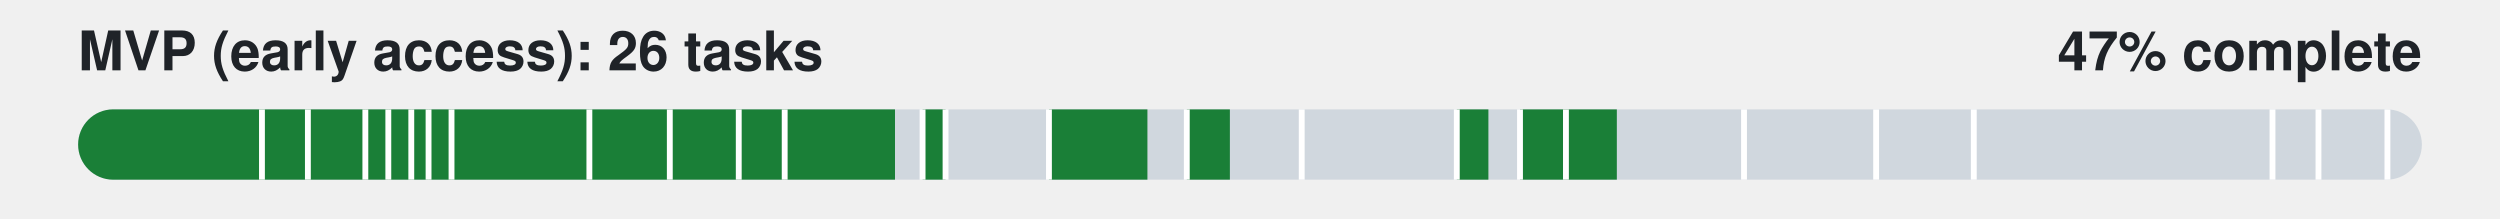
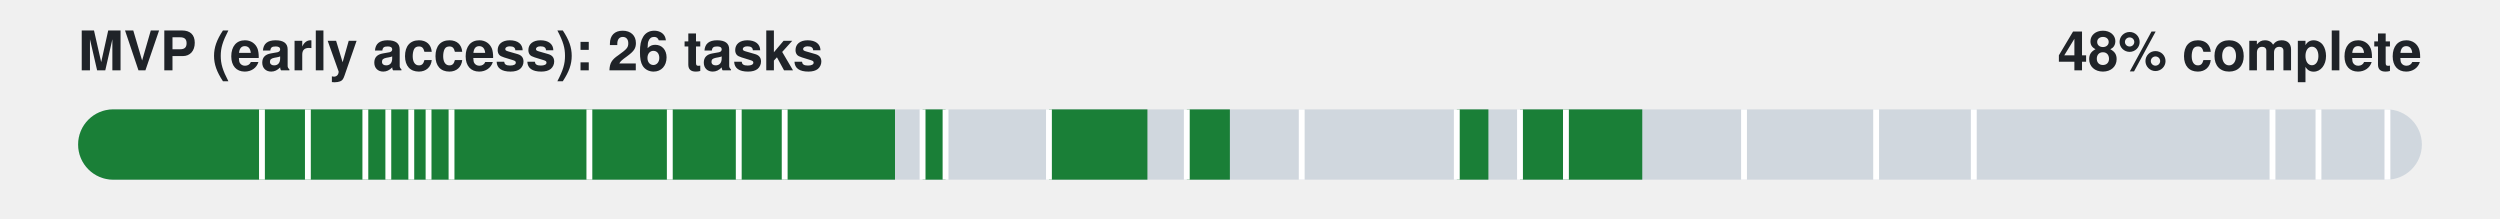
- <svg xmlns="http://www.w3.org/2000/svg" width="640" height="56" viewBox="0 0 640 56" role="img" aria-label="MVP progress: 47% complete across 26 tasks">
+ <svg xmlns="http://www.w3.org/2000/svg" width="640" height="56" viewBox="0 0 640 56" role="img" aria-label="MVP progress: 48% complete across 26 tasks">
  <style>
    text { font: 600 14px -apple-system, BlinkMacSystemFont, "Segoe UI", Helvetica, Arial, sans-serif; fill: #1f2328; }
    .track { fill: #d0d7de; }
    .divider { stroke: #ffffff; stroke-width: 1.5; }
    @media (prefers-color-scheme: dark) { text { fill: #e6edf3; } .track { fill: #30363d; } .divider { stroke: #0d1117; } }
  </style>
  <defs>
    <clipPath id="bar">
      <rect x="20" y="28" width="600" height="18" rx="9" />
    </clipPath>
  </defs>
  <text x="20" y="18">MVP (early access): 26 tasks</text>
-   <text x="620" y="18" text-anchor="end">47% complete</text>
+   <text x="620" y="18" text-anchor="end">48% complete</text>
  <g clip-path="url(#bar)">
    <rect class="track" x="20" y="28" width="600" height="18" />
    <rect x="20.00" y="28" width="47.06" height="18" fill="#1a7f37" />
    <rect x="67.06" y="28" width="11.76" height="18" fill="#1a7f37" />
    <line class="divider" x1="67.06" y1="28" x2="67.06" y2="46" />
    <rect x="78.82" y="28" width="14.71" height="18" fill="#1a7f37" />
    <line class="divider" x1="78.82" y1="28" x2="78.82" y2="46" />
    <rect x="93.53" y="28" width="5.88" height="18" fill="#1a7f37" />
    <line class="divider" x1="93.53" y1="28" x2="93.53" y2="46" />
    <rect x="99.41" y="28" width="5.88" height="18" fill="#1a7f37" />
    <line class="divider" x1="99.41" y1="28" x2="99.41" y2="46" />
    <rect x="105.29" y="28" width="4.41" height="18" fill="#1a7f37" />
    <line class="divider" x1="105.29" y1="28" x2="105.29" y2="46" />
    <rect x="109.71" y="28" width="5.88" height="18" fill="#1a7f37" />
    <line class="divider" x1="109.71" y1="28" x2="109.71" y2="46" />
    <rect x="115.59" y="28" width="35.29" height="18" fill="#1a7f37" />
    <line class="divider" x1="115.59" y1="28" x2="115.59" y2="46" />
    <rect x="150.88" y="28" width="20.59" height="18" fill="#1a7f37" />
    <line class="divider" x1="150.88" y1="28" x2="150.88" y2="46" />
    <rect x="171.47" y="28" width="17.65" height="18" fill="#1a7f37" />
    <line class="divider" x1="171.47" y1="28" x2="171.47" y2="46" />
    <rect x="189.12" y="28" width="11.76" height="18" fill="#1a7f37" />
    <line class="divider" x1="189.12" y1="28" x2="189.12" y2="46" />
    <rect x="200.88" y="28" width="28.24" height="18" fill="#1a7f37" />
    <line class="divider" x1="200.88" y1="28" x2="200.88" y2="46" />
    <rect x="236.18" y="28" width="5.88" height="18" fill="#1a7f37" />
    <line class="divider" x1="236.18" y1="28" x2="236.18" y2="46" />
    <rect x="242.06" y="28" width="0.00" height="18" fill="#1a7f37" />
    <line class="divider" x1="242.06" y1="28" x2="242.06" y2="46" />
    <rect x="268.53" y="28" width="25.21" height="18" fill="#1a7f37" />
    <line class="divider" x1="268.53" y1="28" x2="268.53" y2="46" />
    <rect x="303.82" y="28" width="11.03" height="18" fill="#1a7f37" />
    <line class="divider" x1="303.82" y1="28" x2="303.82" y2="46" />
    <rect x="333.24" y="28" width="0.00" height="18" fill="#1a7f37" />
    <line class="divider" x1="333.24" y1="28" x2="333.24" y2="46" />
    <rect x="372.94" y="28" width="8.09" height="18" fill="#1a7f37" />
    <line class="divider" x1="372.94" y1="28" x2="372.94" y2="46" />
    <rect x="389.12" y="28" width="11.76" height="18" fill="#1a7f37" />
    <line class="divider" x1="389.12" y1="28" x2="389.12" y2="46" />
-     <rect x="400.88" y="28" width="13.03" height="18" fill="#1a7f37" />
+     <rect x="400.88" y="28" width="19.54" height="18" fill="#1a7f37" />
    <line class="divider" x1="400.88" y1="28" x2="400.88" y2="46" />
    <rect x="446.47" y="28" width="0.00" height="18" fill="#1a7f37" />
    <line class="divider" x1="446.47" y1="28" x2="446.47" y2="46" />
    <rect x="480.29" y="28" width="0.00" height="18" fill="#1a7f37" />
    <line class="divider" x1="480.29" y1="28" x2="480.29" y2="46" />
    <rect x="505.29" y="28" width="0.00" height="18" fill="#1a7f37" />
    <line class="divider" x1="505.29" y1="28" x2="505.29" y2="46" />
    <rect x="581.76" y="28" width="0.00" height="18" fill="#1a7f37" />
    <line class="divider" x1="581.76" y1="28" x2="581.76" y2="46" />
    <rect x="593.53" y="28" width="0.00" height="18" fill="#1a7f37" />
    <line class="divider" x1="593.53" y1="28" x2="593.53" y2="46" />
    <rect x="611.18" y="28" width="0.00" height="18" fill="#1a7f37" />
    <line class="divider" x1="611.18" y1="28" x2="611.18" y2="46" />
  </g>
</svg>
